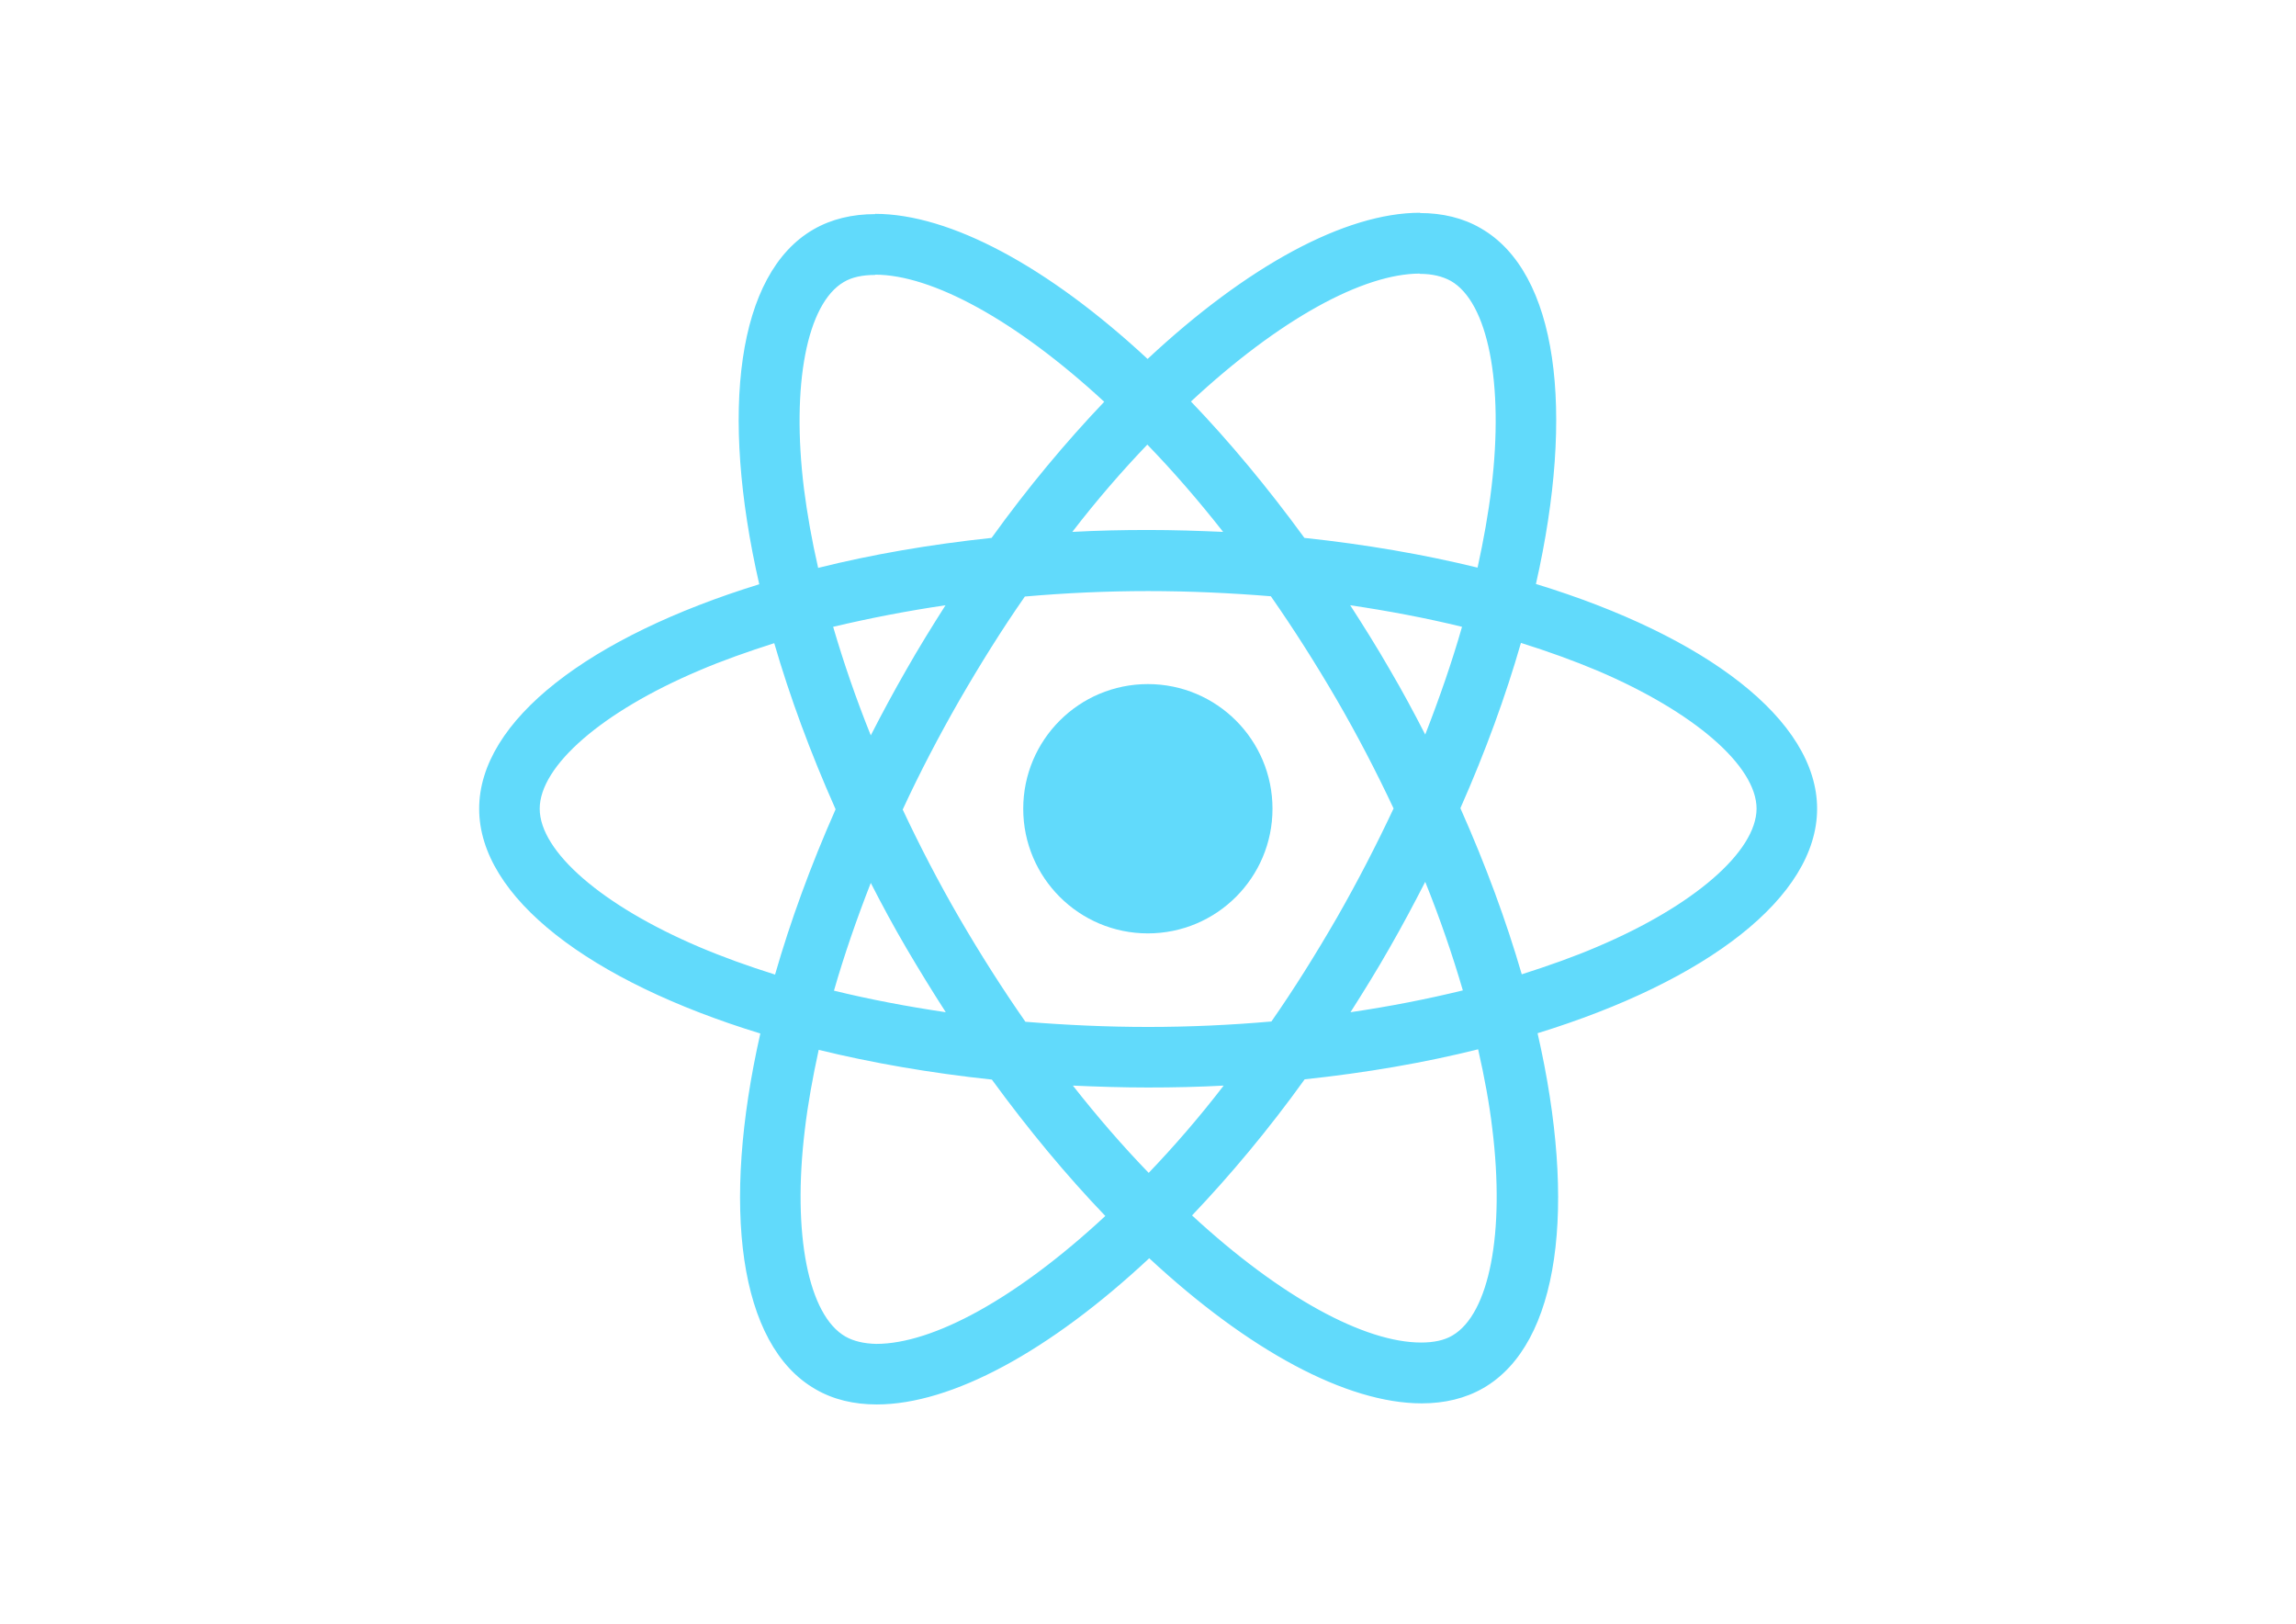
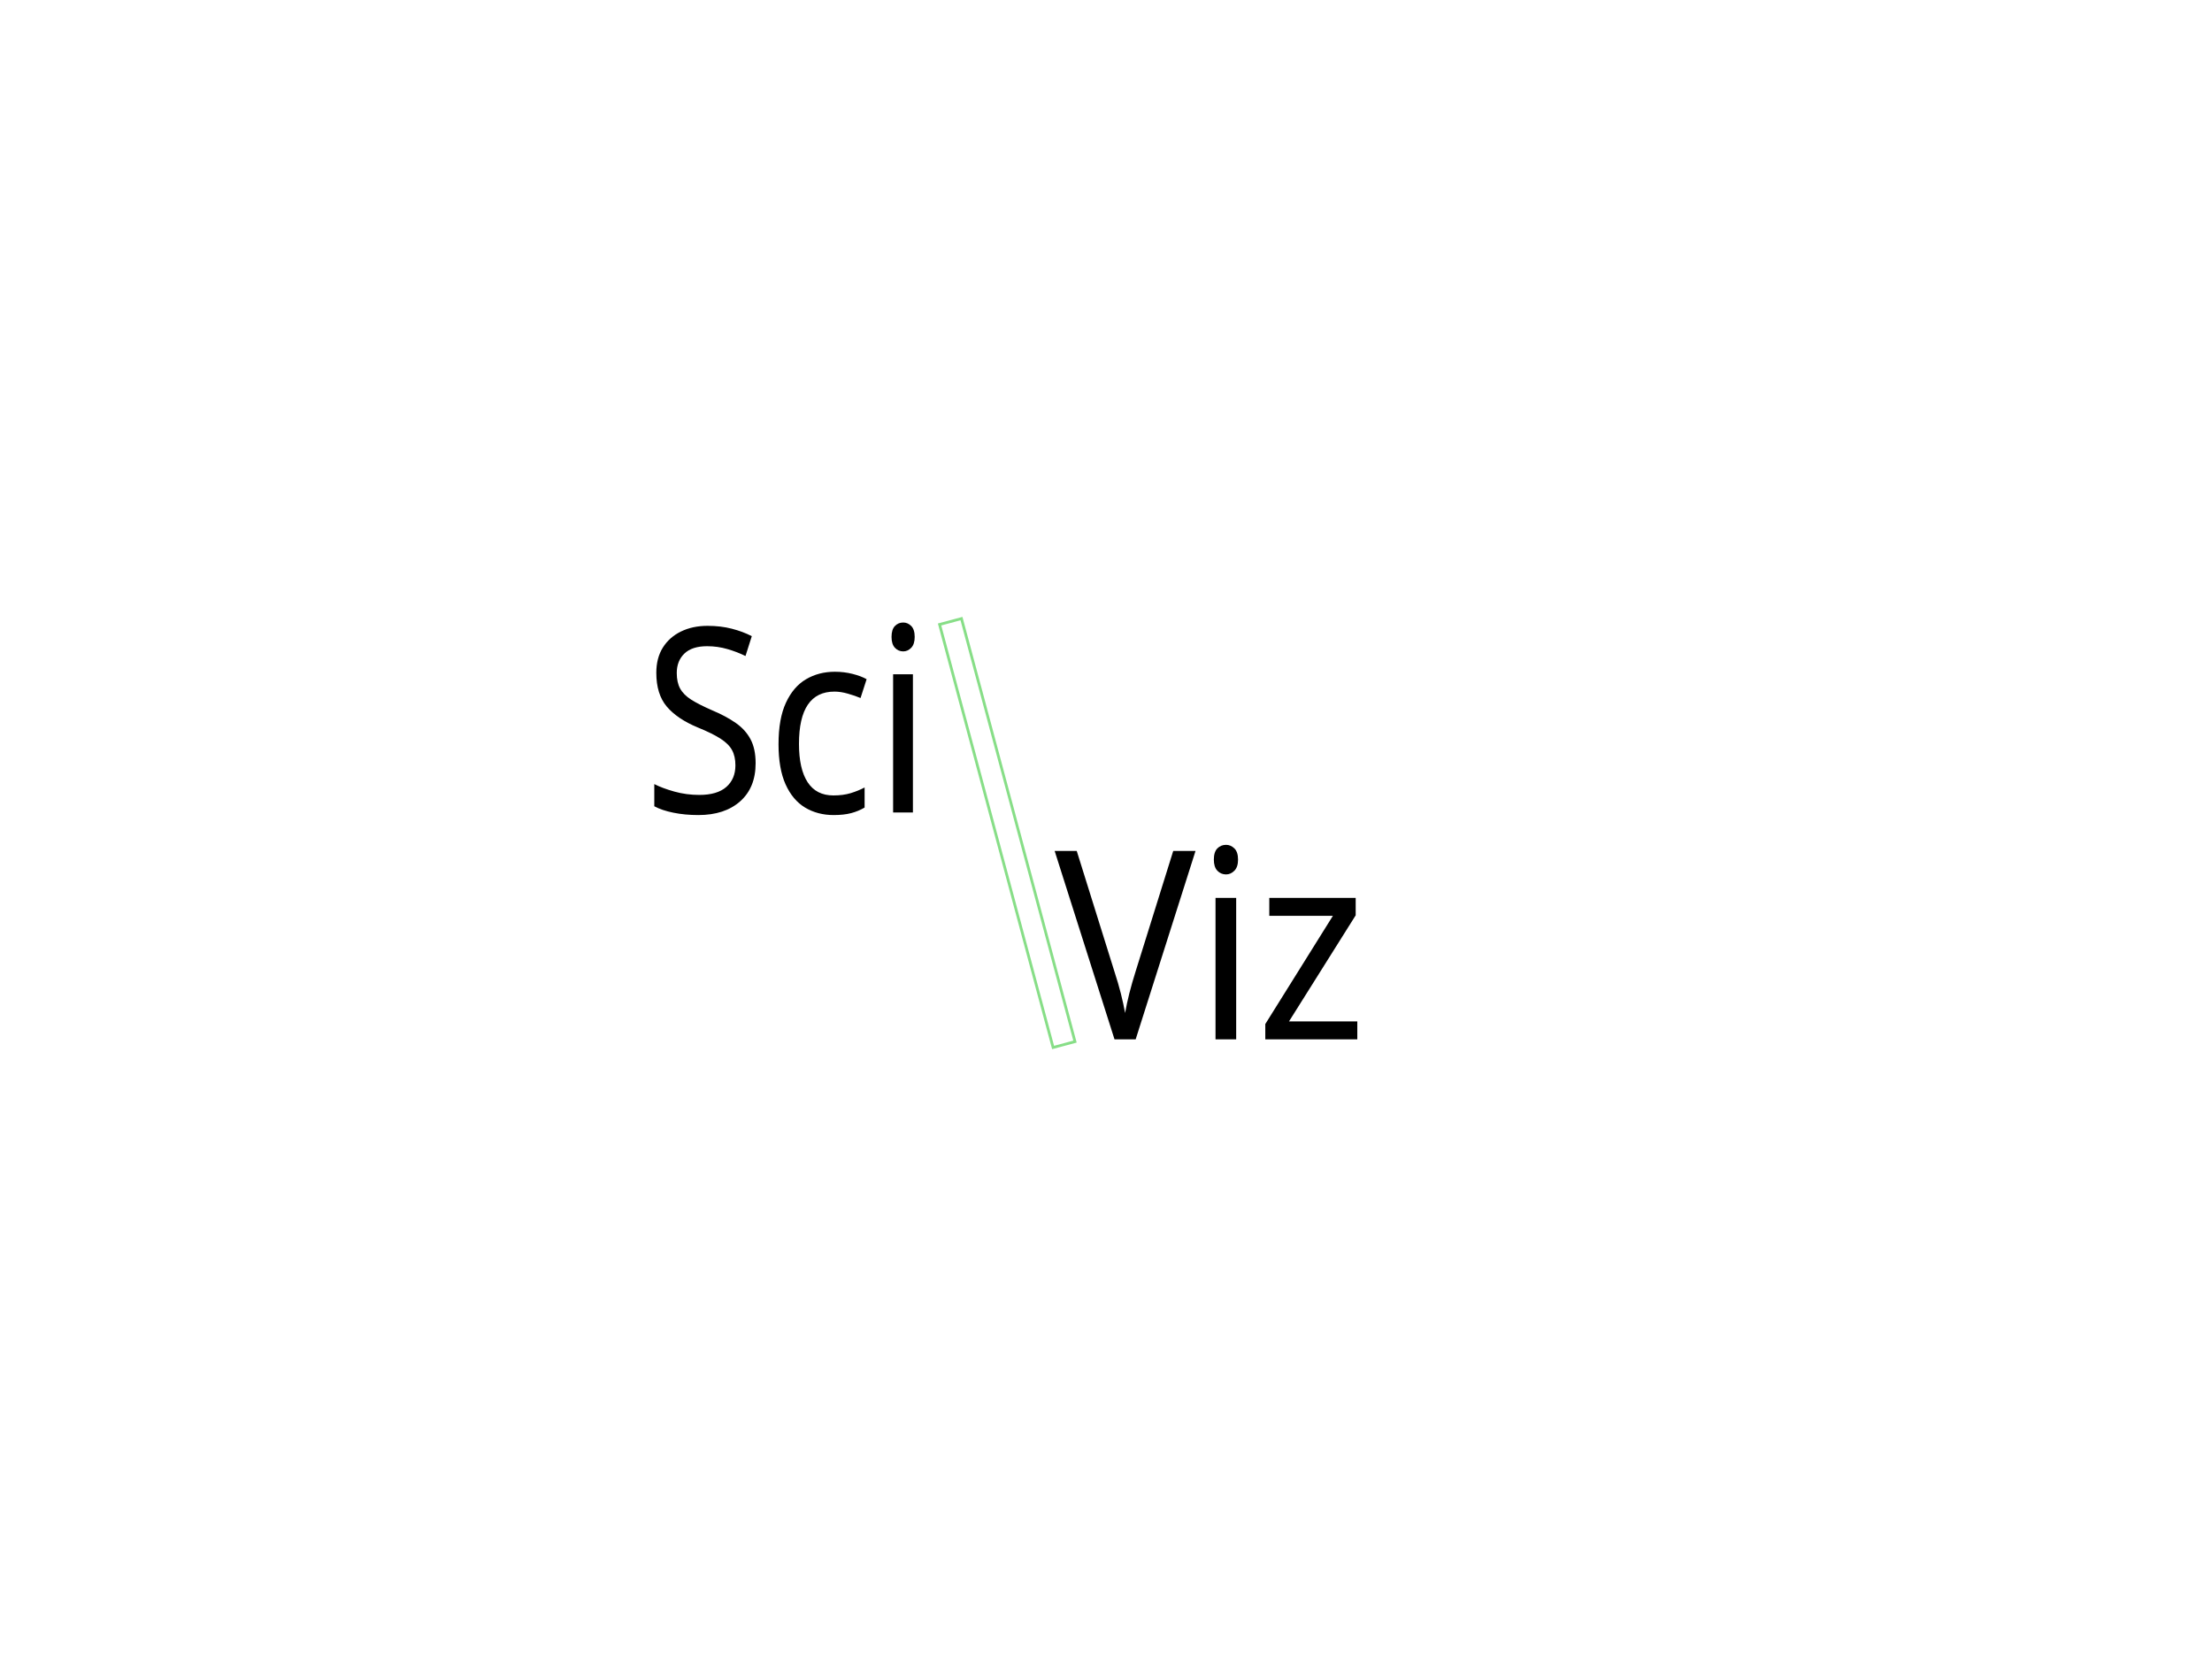
- <svg xmlns="http://www.w3.org/2000/svg" viewBox="0 0 841.9 595.3">
-   <g fill="#61DAFB">
-     <path d="M666.3 296.5c0-32.5-40.7-63.3-103.1-82.4 14.4-63.6 8-114.2-20.2-130.4-6.5-3.8-14.1-5.6-22.4-5.6v22.3c4.6 0 8.3.9 11.4 2.6 13.6 7.8 19.5 37.5 14.9 75.7-1.1 9.4-2.9 19.3-5.1 29.4-19.6-4.8-41-8.5-63.5-10.9-13.5-18.5-27.5-35.3-41.6-50 32.6-30.3 63.2-46.9 84-46.9V78c-27.5 0-63.5 19.6-99.9 53.6-36.4-33.8-72.4-53.2-99.9-53.2v22.3c20.7 0 51.4 16.5 84 46.6-14 14.7-28 31.4-41.3 49.9-22.6 2.4-44 6.1-63.6 11-2.3-10-4-19.7-5.2-29-4.7-38.2 1.1-67.9 14.6-75.8 3-1.8 6.9-2.6 11.5-2.6V78.5c-8.4 0-16 1.8-22.6 5.6-28.1 16.2-34.4 66.7-19.9 130.1-62.2 19.2-102.7 49.9-102.7 82.3 0 32.5 40.7 63.3 103.1 82.4-14.4 63.6-8 114.2 20.2 130.4 6.5 3.8 14.1 5.6 22.5 5.6 27.5 0 63.5-19.6 99.9-53.6 36.4 33.8 72.4 53.2 99.9 53.2 8.4 0 16-1.8 22.6-5.6 28.1-16.2 34.4-66.7 19.9-130.1 62-19.1 102.5-49.9 102.5-82.3zm-130.2-66.7c-3.7 12.9-8.3 26.2-13.5 39.5-4.1-8-8.4-16-13.1-24-4.6-8-9.5-15.8-14.4-23.4 14.2 2.1 27.9 4.7 41 7.9zm-45.8 106.5c-7.8 13.5-15.8 26.3-24.1 38.2-14.9 1.3-30 2-45.2 2-15.1 0-30.2-.7-45-1.9-8.3-11.9-16.4-24.6-24.2-38-7.6-13.1-14.5-26.4-20.8-39.8 6.2-13.4 13.2-26.8 20.7-39.9 7.8-13.5 15.8-26.3 24.1-38.2 14.9-1.3 30-2 45.2-2 15.1 0 30.2.7 45 1.9 8.3 11.9 16.4 24.6 24.2 38 7.6 13.1 14.5 26.4 20.8 39.8-6.3 13.4-13.2 26.8-20.7 39.9zm32.3-13c5.4 13.4 10 26.8 13.8 39.8-13.1 3.2-26.9 5.9-41.2 8 4.9-7.7 9.8-15.6 14.4-23.7 4.6-8 8.9-16.1 13-24.1zM421.2 430c-9.3-9.6-18.6-20.3-27.8-32 9 .4 18.2.7 27.5.7 9.4 0 18.7-.2 27.8-.7-9 11.7-18.3 22.4-27.5 32zm-74.4-58.9c-14.2-2.1-27.9-4.7-41-7.9 3.7-12.9 8.3-26.2 13.5-39.5 4.1 8 8.4 16 13.1 24 4.7 8 9.5 15.8 14.4 23.4zM420.7 163c9.3 9.6 18.6 20.3 27.8 32-9-.4-18.2-.7-27.5-.7-9.4 0-18.7.2-27.8.7 9-11.7 18.3-22.4 27.5-32zm-74 58.9c-4.9 7.7-9.8 15.6-14.4 23.7-4.6 8-8.9 16-13 24-5.4-13.4-10-26.8-13.8-39.8 13.1-3.1 26.9-5.8 41.2-7.9zm-90.5 125.2c-35.4-15.1-58.3-34.9-58.3-50.6 0-15.7 22.9-35.6 58.3-50.6 8.6-3.7 18-7 27.7-10.1 5.7 19.6 13.2 40 22.5 60.9-9.2 20.8-16.6 41.1-22.2 60.6-9.9-3.1-19.3-6.5-28-10.2zM310 490c-13.6-7.8-19.5-37.5-14.9-75.7 1.1-9.4 2.9-19.3 5.1-29.4 19.6 4.8 41 8.5 63.5 10.9 13.5 18.5 27.5 35.3 41.6 50-32.6 30.3-63.2 46.9-84 46.9-4.5-.1-8.3-1-11.3-2.7zm237.2-76.2c4.7 38.2-1.1 67.9-14.6 75.8-3 1.8-6.9 2.6-11.5 2.6-20.7 0-51.4-16.5-84-46.6 14-14.7 28-31.4 41.3-49.9 22.6-2.4 44-6.1 63.6-11 2.3 10.1 4.1 19.8 5.2 29.1zm38.5-66.7c-8.6 3.7-18 7-27.7 10.1-5.7-19.6-13.2-40-22.5-60.9 9.2-20.8 16.6-41.1 22.2-60.6 9.9 3.1 19.3 6.5 28.1 10.2 35.4 15.1 58.3 34.9 58.3 50.6-.1 15.7-23 35.6-58.4 50.6zM320.8 78.4z" />
-     <circle cx="420.9" cy="296.5" r="45.7" />
-     <path d="M520.5 78.1z" />
+ <svg xmlns="http://www.w3.org/2000/svg" width="800px" height="600px" viewBox="0 0 800 600" version="1.1" id="SVGRoot">
+   <defs id="defs10" />
+   <g id="layer1">
+     <text xml:space="preserve" style="font-size:90.036px;line-height:1.25;font-family:'Ubuntu Mono';-inkscape-font-specification:'Ubuntu Mono';stroke-width:2.251" x="404.367" y="354.57" id="text1239" transform="scale(0.943269,1.060143)">
+       <tspan id="tspan1237" x="404.367" y="354.57" style="stroke-width:2.251">Viz</tspan>
+     </text>
+     <text xml:space="preserve" style="font-size:87.03px;line-height:1.25;font-family:'Ubuntu Mono';-inkscape-font-specification:'Ubuntu Mono';stroke-width:2.176" x="249.004" y="274.351" id="text1243" transform="scale(0.9336824,1.071028)">
+       <tspan id="tspan1241" x="249.004" y="274.351" style="stroke-width:2.176">Sci</tspan>
+     </text>
+     <rect style="fill:none;fill-opacity:1;stroke:#87de87" id="rect1309" width="8.201" height="158.404" x="269.66" y="306.203" transform="rotate(-15.02175)" />
  </g>
</svg>
